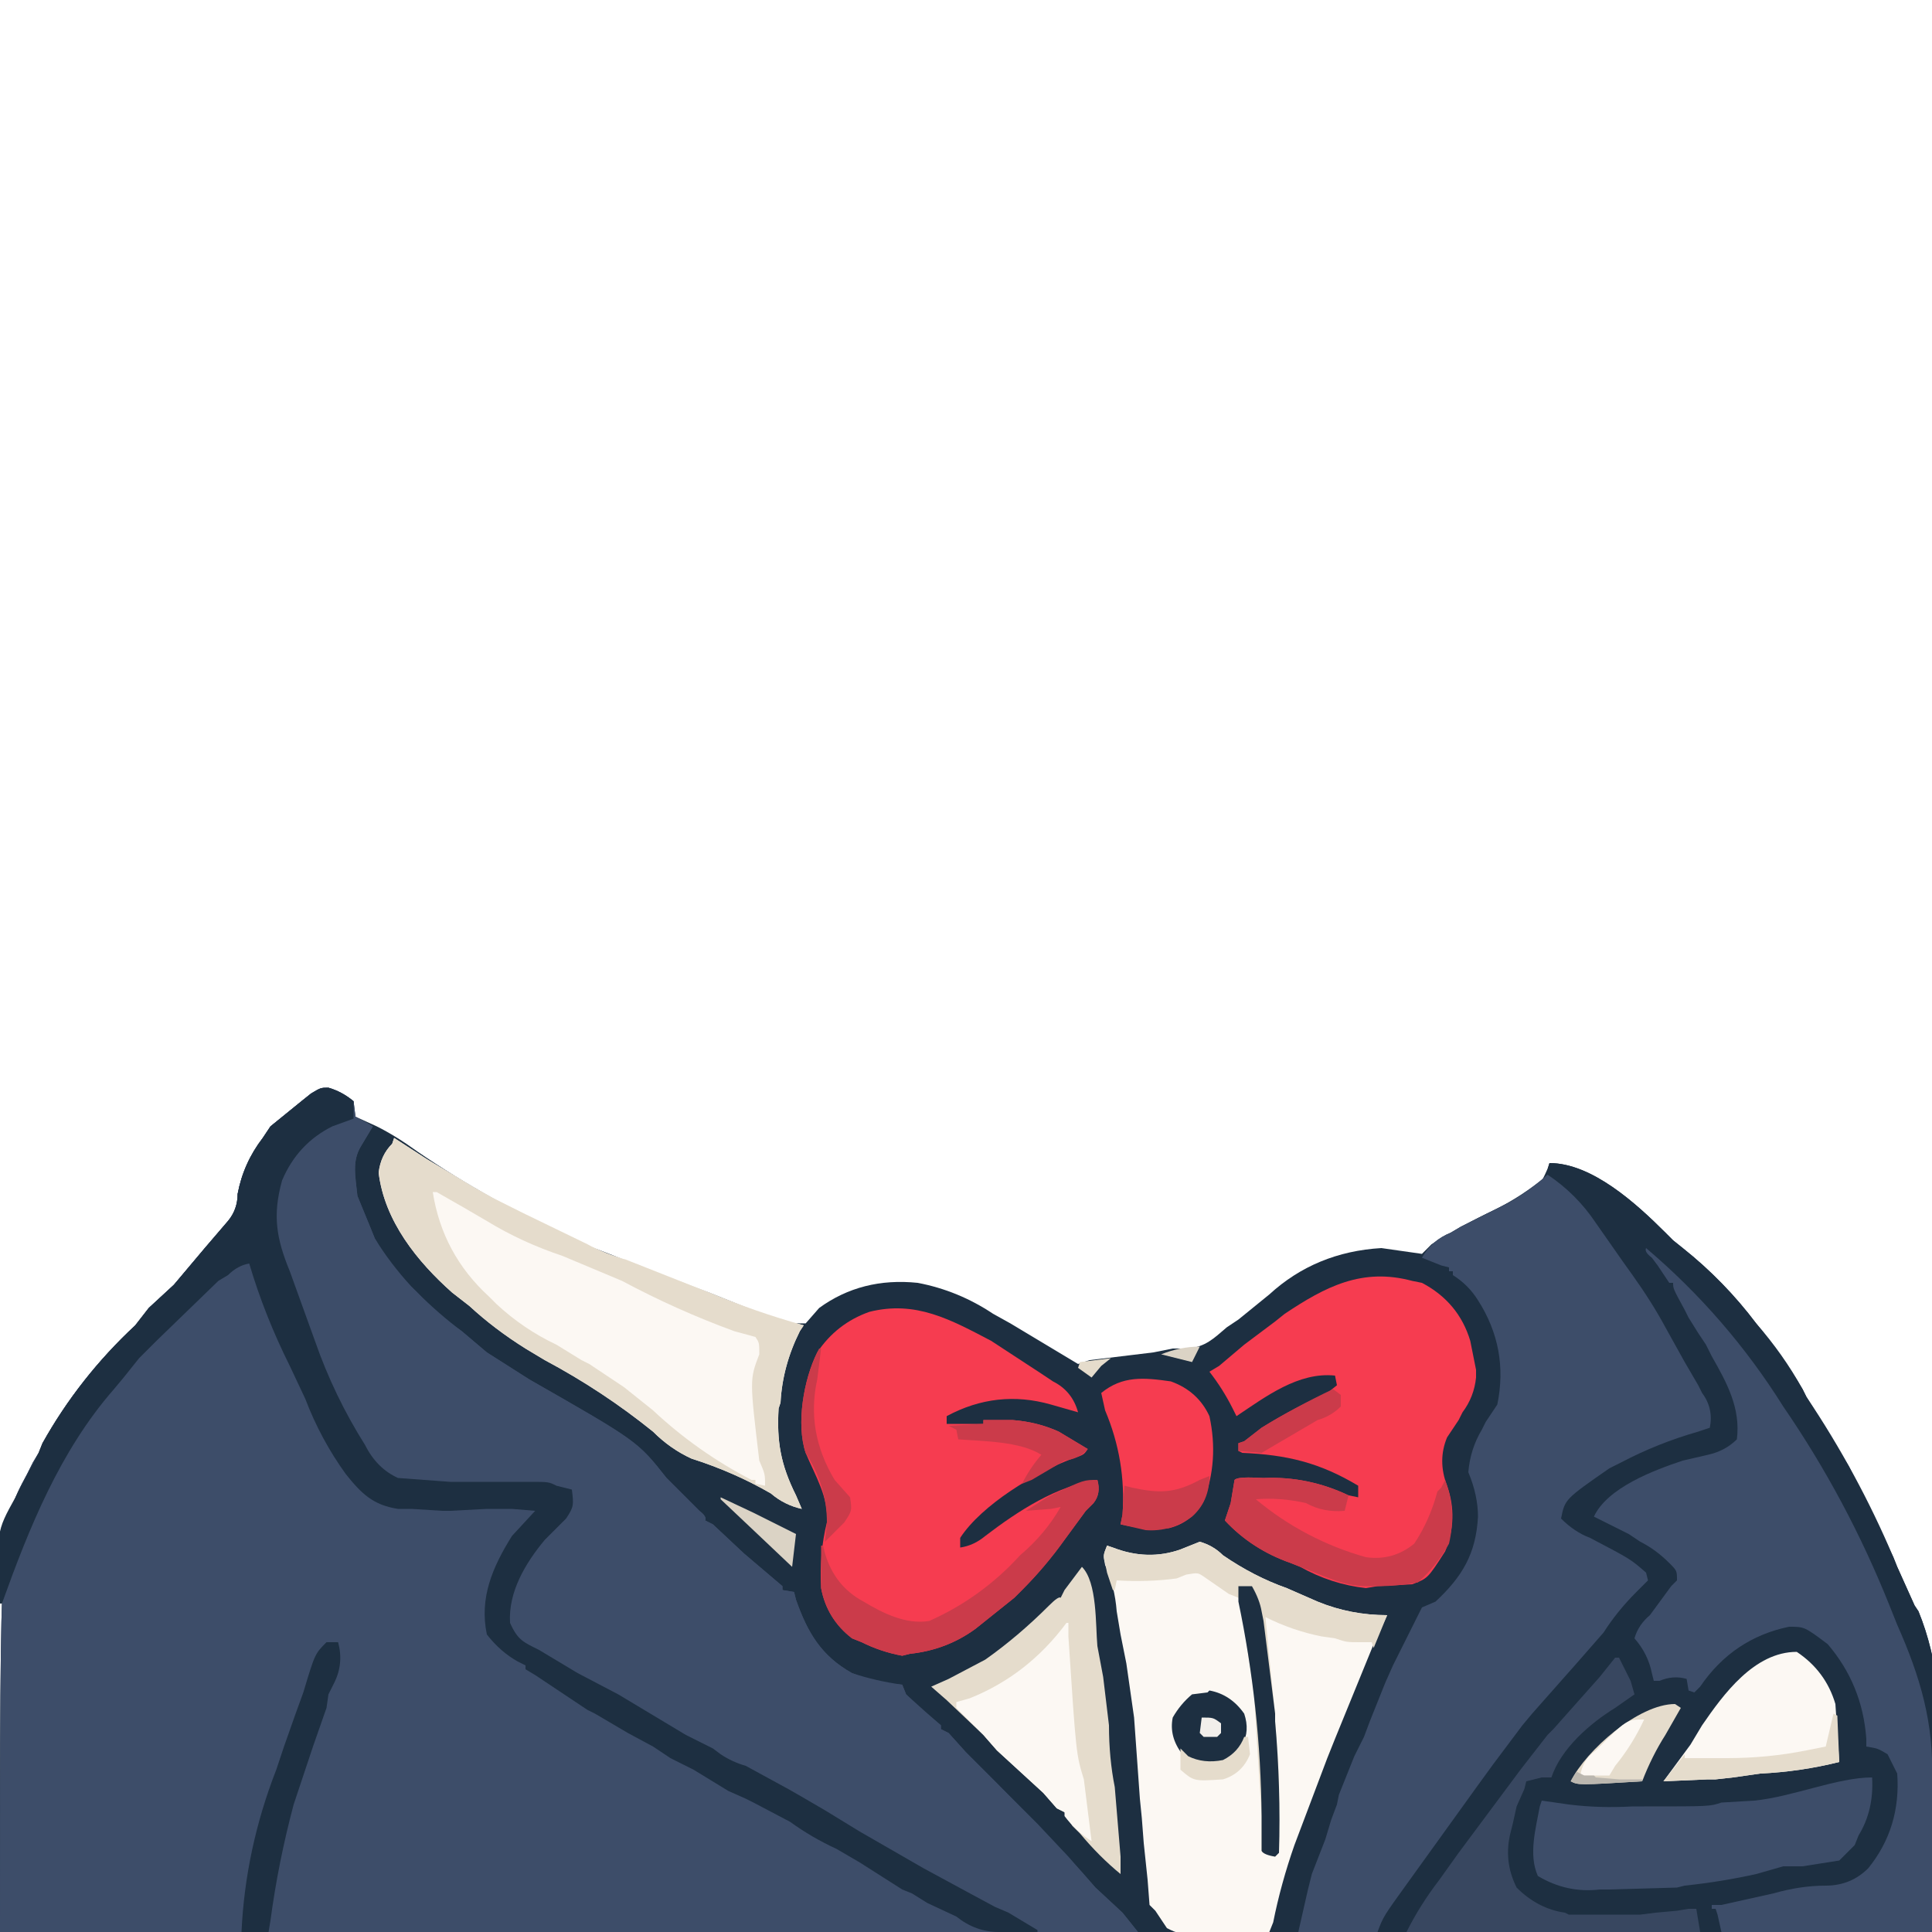
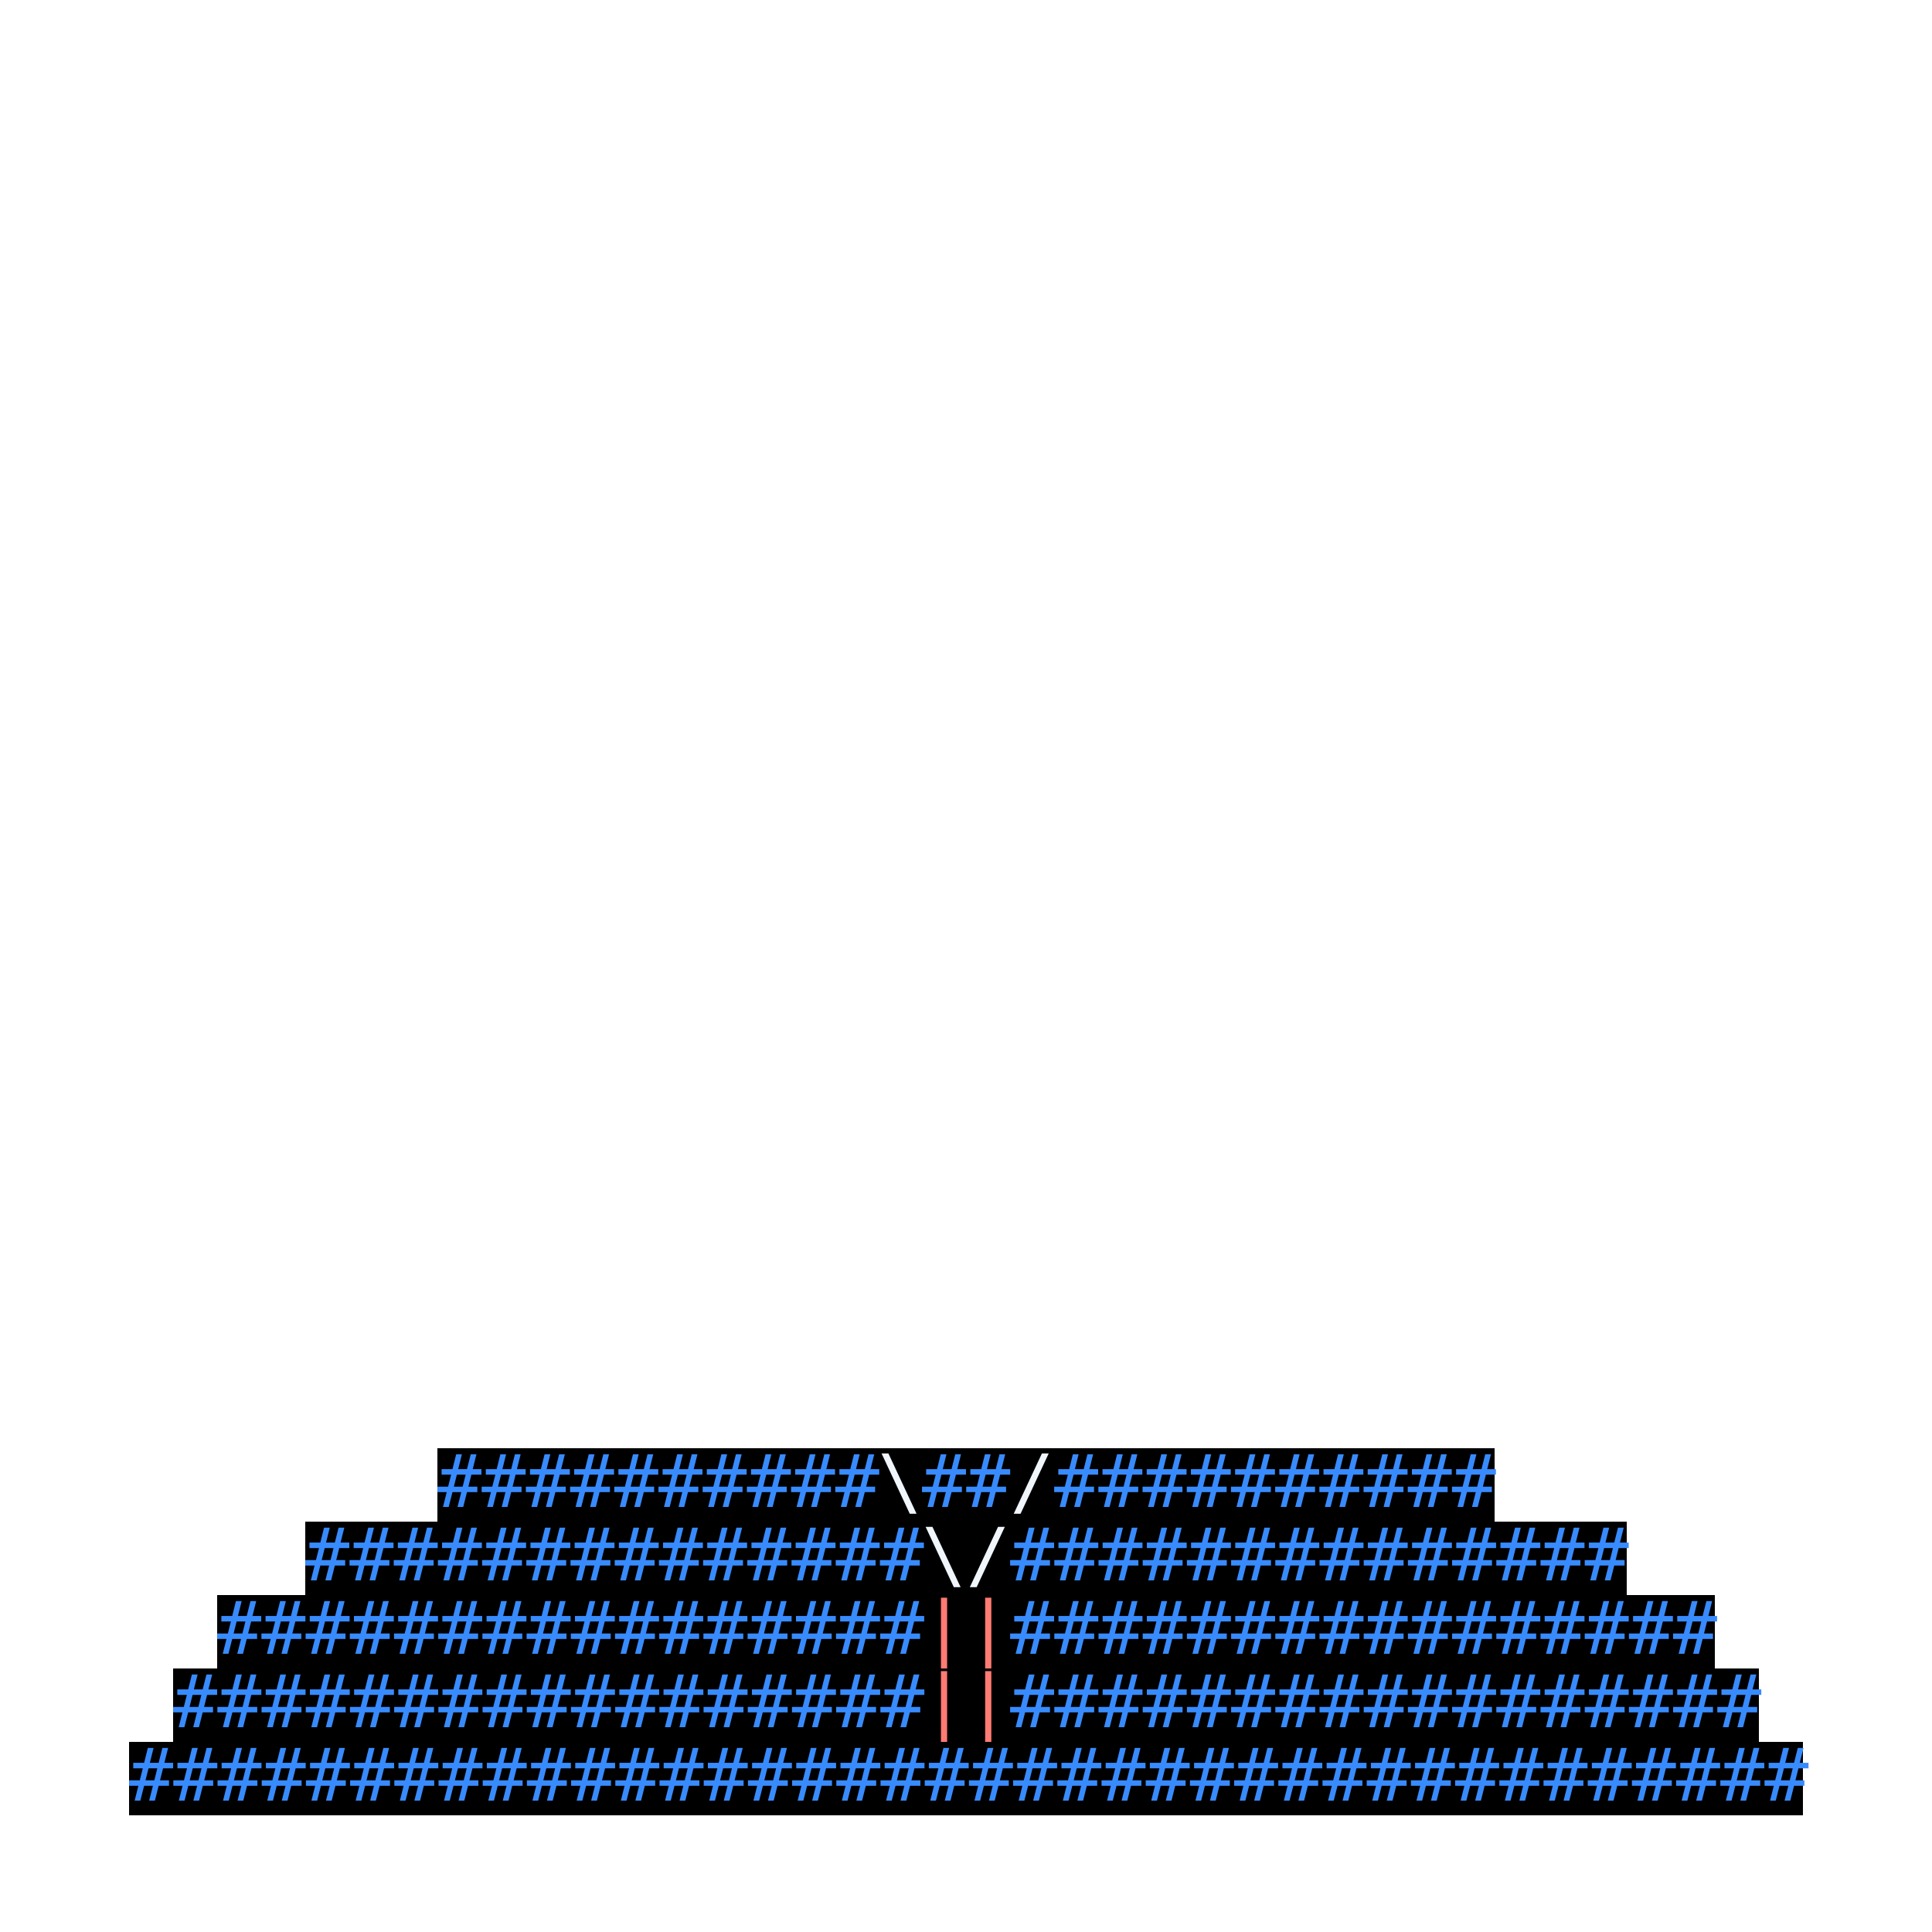
<svg xmlns="http://www.w3.org/2000/svg" viewBox="0 0 1000 1000">
-   <path fill="#1D2F41" d="M170 563q7 2 13 7l1 8 11 5q10 5 21 13 38 26 81 45l8 4 18 7 8 3 4 2 32 12c40 16 40 16 50 16l7-8q22-16 51-13 21 4 39 16l9 5 35 21 6-2 33-4 10-2h8c9-1 13-5 20-11l6-4 16-13q24-22 58-24l21 3 5-5q16-10 33-18 14-7 26-17l2-7c22 0 45 21 60 36l4 4 5 4a212 212 0 0 1 38 39q14 16 24 34l2 4a495 495 0 0 1 45 83l2 5 9 20 2 3c21 51 7 111 7 166H0c0-211 0-211 14-237l3-6 3-5 2-5q19-34 48-61l7-9 13-12 16-19 12-14q5-6 5-14 3-16 13-29l4-6 16-13 5-4c5-3 5-3 9-3" />
-   <path fill="#3D4D69" d="M170 563q7 2 13 7l1 8 9 5-6 10c-5 8-3 16-2 26l7 17 2 5a113 113 0 0 0 22 28q11 11 23 20l13 11 22 14c56 32 56 32 71 51l9 9 4 4 4 4q4 3 3 5l4 2 16 15 20 17v2l6 1 1 4c6 17 13 29 29 38q12 4 26 6l2 5 10 9 8 7v2l4 2 9 10 16 16 27 28 17 18 7 8 14 13 8 10H0c0-211 0-211 14-237l3-6 3-5 2-5q19-34 48-61l7-9 13-12 16-19 12-14q5-6 5-14 3-16 13-29l4-6 16-13 5-4c5-3 5-3 9-3" />
-   <path fill="#1D2F41" d="M802 602c22 0 45 21 60 36l4 4 5 4a219 219 0 0 1 38 39q13 16 24 34l2 4 22 36 23 47 2 5 9 20 2 3c21 52 7 111 7 166H672l5-22 2-8 7-18 3-10 3-8 1-5 6-15 2-5 5-10 3-8 8-20 4-9 12-24 3-6 7-3c14-13 21-25 22-44q0-11-5-23 1-12 7-22l2-4 6-9q6-29-10-54-5-8-13-13v-2h-2v-2l-4-1-10-4q5-9 15-13l5-3 24-12c17-9 17-9 21-18z" />
-   <path fill="#3D4D69" d="m188 580 5 3-6 10c-5 8-3 16-2 26l9 22q8 13 19 25l3 3q11 12 23 20l13 11 22 14c56 32 56 32 71 51l9 9 4 4 4 4q4 3 3 5l4 2 16 15 20 17v2l6 1 1 4c6 17 13 29 29 38q12 5 26 6l2 5 6 6 12 10v2l4 2 9 10 16 16 21 21 16 17 7 8 7 8 14 13 8 10-25 1h-7c-16 0-26-3-39-12l-10-5a509 509 0 0 1-64-36l-25-14a521 521 0 0 0-57-32l-6-3-11-6q-9-7-19-11l-38-22-5-3-6-4-6-3c-5-3-5-3-8-10-1-15 7-28 15-40l10-9c6-7 8-11 8-20l-5-1-7-2h-54q-17 1-32-6-11-15-20-32l-3-5q-7-13-12-28l-3-9-2-5-2-5-5-14-5-14q-8-21 0-42 10-20 30-28c7-2 7-2 12 0m613 28q15 10 25 25l14 20 5 7q10 14 17 27l10 18 7 12 2 4q6 8 4 18l-6 2q-21 6-40 16l-6 3c-23 16-23 16-25 26q7 7 15 10c21 11 21 11 29 18l1 4-6 6q-10 10-17 21l-14 16-23 26-5 6-15 20-8 11-36 50c-13 18-13 18-16 26h-41l5-22 2-8 7-18 3-10 3-8 1-5 6-15 2-5 5-10 3-8 8-20 4-9 12-24 3-6 7-3c14-13 21-25 22-44q0-11-5-23 1-12 7-22l2-4 6-9q6-29-10-54-5-8-13-13v-2h-2v-2l-4-1-10-4q5-9 15-13l5-3 24-12q11-6 21-15" />
-   <path fill="#3D4D69" d="M852 646a352 352 0 0 1 71 82q33 48 55 103l4 10c12 27 19 51 18 80v79H891l-2-9-1-3h-2v-2h5l27-6q14-4 27-4t22-9q17-21 15-49l-5-10c-5-3-5-3-11-4v-4q-2-28-20-49c-12-9-12-9-20-9q-29 6-46 31l-3 3-3-1-1-6q-7-2-14 1h-3l-1-4q-2-10-9-18 2-7 8-12l11-15 3-3c0-5 0-5-4-9q-7-7-15-11l-6-4-18-9c7-15 31-24 46-29l13-3q9-2 15-8c2-16-5-29-13-43l-3-6-4-6-5-8-2-4c-6-11-6-11-6-14h-2l-6-9-3-4q-4-3-3-5" />
-   <path fill="#FCF8F3" d="M621 798q7 2 12 7 16 11 33 17l16 7q17 7 36 7l-7 15-20 49-4 10-17 45q-7 20-11 40l-2 5-31 1c-16 0-16 0-22-3l-6-9-3-3-1-13-2-19-1-13-1-10-3-42-4-28-2-10-1-5-2-12q-1-13-6-24c-1-5-1-5 1-10l3 1q18 7 35 1l5-2z" />
-   <path fill="#F63C50" d="m513 694 26 17 6 4q10 5 13 16l-14-4q-28-8-54 6v4h19v-2h15q13 1 24 6l5 3 10 6c-2 3-2 3-8 5-19 7-47 24-58 41v5q7-1 13-6c17-13 37-26 58-29q2 7-2 12l-4 4-11 15q-10 14-22 26l-4 4-15 12-5 4q-15 11-34 13l-4 1q-11-2-21-7l-5-2q-13-10-16-26-1-18 3-34c1-13-6-24-11-36-5-15-1-38 6-52q10-15 27-21c24-6 42 4 63 15" />
-   <path fill="#FCF8F3" d="m204 589 17 11 25 15 9 5 16 8 33 16q9 5 20 8l43 17q24 10 49 17l-2 3q-9 18-10 37l-1 3c-1 17 1 29 9 45l3 7q-9-2-16-8-19-11-41-18-11-5-20-14-26-21-56-37l-5-3-5-3q-16-10-29-22l-9-7c-18-16-35-37-38-62q1-9 7-15z" />
-   <path fill="#F63C50" d="m731 663 5 1q19 10 25 30l3 15v4q-1 10-7 18l-2 4-6 9q-5 12 0 25 6 17-1 34c-9 14-9 14-17 17l-18 1-6 1q-18-2-34-11l-5-2q-20-7-34-22l3-9 2-12c2-2 12-1 15-1q23-1 44 9l5 1v-6c-20-12-37-16-60-17l-2-1v-4l3-1 9-7q16-10 34-18l5-4-1-5c-19-2-36 11-51 21l-2-4q-5-10-12-19l5-3 13-11 16-12 5-4c21-14 40-24 66-17" />
-   <path fill="#1D2F41" d="M170 563q7 2 13 7v9l-11 4q-18 9-26 28c-5 18-3 30 4 47l13 36a262 262 0 0 0 26 54q6 12 17 17l27 2h41c10 0 10 0 14 2l8 2c1 8 1 9-3 15l-11 11c-10 12-19 27-18 43 4 9 7 10 15 14l20 12 21 11 35 21 14 7 4 3q6 4 13 6l22 12 7 4 12 7 18 11 33 19 24 13 13 7 7 3 15 9v1h-20q-12 0-22-8l-15-7-8-5-5-2-22-14-12-7q-13-6-24-14l-19-10-4-2-9-4-18-11-12-6-9-6-13-7-17-10-4-2-21-14-6-4-5-3v-2l-4-2q-9-5-16-14c-4-19 3-35 13-51l12-13-12-1h-13l-19 1h-4l-16-1h-7c-13-2-19-8-27-18q-13-18-21-39l-8-17q-13-26-21-53-6 1-11 6l-5 3-32 31-9 9-8 10-5 6c-28 32-44 72-58 111H0c-2-37-2-37 8-55l3-6 9-17 2-5q19-34 48-61l7-9 13-12 16-19 12-14q5-6 5-14 3-16 13-29l4-6 16-13 5-4c5-3 5-3 9-3" />
-   <path fill="#3D4D69" d="M969 920q1 17-7 30l-2 5-8 8-19 3h-10l-14 4q-18 4-37 6l-4 1-35 1h-5q-17 2-32-7c-5-11-1-25 1-36l1-3 14 2q16 2 33 1h6c34 0 34 0 40-2l17-1c20-2 43-12 61-12" />
-   <path fill="#E5DCCC" d="m204 589 17 11 25 15 9 5 16 8 33 16q9 5 20 8l43 17q24 10 49 17l-2 3q-9 18-10 37l-1 3c-1 17 1 29 9 45l3 7q-9-2-16-8-19-11-41-18-11-5-20-14-26-21-56-37l-5-3-5-3q-16-10-29-22l-9-7c-18-16-35-37-38-62q1-9 7-15zm20 28q5 32 29 54l4 4q14 13 31 21l13 8 4 2 12 8 6 4 15 12a227 227 0 0 0 51 36h2v2l5 1c0-6 0-6-3-13-5-42-5-42 0-55 0-6 0-6-2-9l-11-3q-30-11-58-26l-31-13q-21-7-39-18l-12-7-14-8zm336 194c8 8 7 30 8 41l3 16 3 25q0 17 3 32l3 36v9q-11-9-21-21l-4-4-4-7-4-2-7-8-24-22-7-8-19-18-8-7 9-4 19-10q17-12 33-28 5-5 6-4l2-4z" />
-   <path fill="#384760" d="M836 858h2l4 8 2 4 2 7-10 7c-13 8-28 21-33 36h-5l-8 2-1 4-4 9-2 9-1 4q-4 15 3 29 11 11 25 13l2 1h37l8-1 11-1 6-1h4l2 12H728q7-14 17-27l10-14 32-43 14-18 3-3 24-27z" />
-   <path fill="#FCF8F3" d="M930 855q15 10 20 27l2 30q-20 5-41 6l-14 2-9 1h-4l-23 1 14-19 6-10c11-16 27-38 49-38" />
-   <path fill="#E5DCCC" d="M621 798q7 2 12 7 16 11 33 17l16 7q17 7 36 7l-7 17-1-3h-6c-7 0-7 0-13-2l-7-1q-15-3-29-10l2 21 3 29v4q3 34 2 68l-2 2q-6-1-7-3v-18l-4-64-6-40-1-5-1-4-5-2-13-9c-3-2-3-2-9-1l-5 2q-15 2-31 1l-1 5h-1l-3-9-1-5c-1-4-1-4 1-9l3 1q18 7 35 1l5-2z" />
-   <path fill="#F63C50" d="M606 715q14 5 20 18 5 23-3 44-6 11-18 14-12 1-25-2l1-5q2-28-9-54l-2-9c11-9 22-8 36-6" />
-   <path fill="#FCF8F3" d="M552 840h1v7c4 61 4 61 8 74l4 32q-8-5-14-13v-2l-4-2-7-8-24-22-7-8-14-14v-3l7-2q30-12 50-39" />
-   <path fill="#CB3B4A" d="M654 765q23-1 44 9l-2 8q-11 1-20-4-13-3-26-2a153 153 0 0 0 57 30q14 2 25-7 8-12 12-27l2-2 2-4q6 16 2 33-6 11-16 20-10 2-21 2h-6c-12 0-23-6-34-10l-5-2q-20-7-34-22l3-9 2-12c2-2 12-1 15-1m-86 1q2 7-2 12l-4 4-11 15q-10 14-22 26l-4 4-15 12-5 4q-15 11-34 13l-4 1q-11-2-21-7l-5-2q-13-10-16-26v-22h1l1 4q5 17 20 25c10 6 22 12 34 10a140 140 0 0 0 47-34q13-11 21-25l-5 1-13 1 11-7 4-2c15-7 15-7 22-7" />
-   <path fill="#1D2F41" d="M169 850h6q3 11-2 21l-3 6-1 7-7 20-10 30q-8 30-12 60l-1 6h-14q2-43 18-84l4-12 6-17 4-11c6-20 6-20 12-26m479-29q4 7 5 13l1 5 6 48v4q3 34 2 68l-2 2q-6-1-7-3v-18a567 567 0 0 0-12-111v-8zm-22 54q11 2 18 12 3 9-1 16-4 6-10 9c-15 1-15 1-21-4q-7-9-5-19 4-7 10-12l8-1z" />
-   <path fill="#E5DCCC" d="m867 882 3 2-8 14q-7 11-12 24c-33 2-33 2-37 0 8-16 35-40 54-40m82 5 2 1 1 24q-20 5-41 6l-14 2-9 1h-4l-23 1 11-14v2h22q21 0 41-4l10-2z" />
-   <path fill="#CB3B4A" d="M509 735h15q13 1 24 6l5 3 10 6q-4 5-12 6l-17 10-5 2q4-8 10-15c-11-7-30-7-43-8l-1-5-4-2 18-1zm117 29q0 13-9 21-11 8-24 7l-13-3 1-5 1-15 4 1c14 3 22 3 35-4zm-202-66h1l-2 16q-6 27 9 52l8 9c1 7 1 7-3 13l-10 10 1-10q0-19-11-36c-5-15-1-38 6-52zm266 21 4 3v6q-5 5-12 7l-29 17-12-1v-4l3-1 9-7q18-11 37-20" />
-   <path fill="#FCF8F3" d="M851 890q-6 13-15 24l-3 5h-15q1-8 8-13c16-16 16-16 25-16" />
-   <path fill="#E5DCCC" d="M644 899h2l1 9q-4 10-14 13c-15 1-15 1-22-5v-11l4 4q8 4 18 2 8-4 11-12" />
-   <path fill="#DBD3C5" d="m373 775 17 8 20 10 2 1-2 17-19-18-18-17z" />
-   <path fill="#F2EFEB" d="M622 889c6 0 6 0 10 3v5l-2 2h-7l-2-2z" />
-   <path fill="#DBD3C5" d="m621 697-4 8-16-4q10-4 20-4" />
-   <path fill="#BBB7AF" d="m816 917 4 2h5l1 1 12 1h12v1c-33 2-33 2-37 0z" />
-   <path fill="#E5DCCC" d="m575 703-5 4-5 6-7-5 1-3z" />
+   <rect x="226.4" y="749.6" width="228.0" height="38" class="s" />
+   <rect x="454.4" y="749.6" width="22.8" height="38" class="s" />
+   <rect x="477.2" y="749.6" width="45.6" height="38" class="s" />
+   <rect x="522.8" y="749.6" width="22.8" height="38" class="s" />
+   <rect x="545.6" y="749.6" width="228.0" height="38" class="s" />
+   <text y="780.0" font-family="monospace" font-size="38" xml:space="preserve">
+     <tspan x="226.4" fill="#388bfd">##########</tspan>
+     <tspan x="454.4" fill="#f0f6fc">\</tspan>
+     <tspan x="477.2" fill="#388bfd">##</tspan>
+     <tspan x="522.8" fill="#f0f6fc">/</tspan>
+     <tspan x="545.6" fill="#388bfd">##########</tspan>
+   </text>
+   <rect x="158.0" y="787.6" width="319.2" height="38" class="s" />
+   <rect x="477.2" y="787.6" width="45.6" height="38" class="s" />
+   <rect x="522.8" y="787.6" width="319.2" height="38" class="s" />
+   <text y="818.0" font-family="monospace" font-size="38" xml:space="preserve">
+     <tspan x="158.0" fill="#388bfd">##############</tspan>
+     <tspan x="477.2" fill="#f0f6fc">\/</tspan>
+     <tspan x="522.8" fill="#388bfd">##############</tspan>
+   </text>
+   <rect x="112.4" y="825.6" width="364.8" height="38" class="s" />
+   <rect x="477.2" y="825.6" width="45.6" height="38" class="s" />
+   <rect x="522.8" y="825.6" width="364.8" height="38" class="s" />
+   <text y="856.0" font-family="monospace" font-size="38" xml:space="preserve">
+     <tspan x="112.4" fill="#388bfd">################</tspan>
+     <tspan x="477.2" fill="#ff7b72">||</tspan>
+     <tspan x="522.8" fill="#388bfd">################</tspan>
+   </text>
+   <rect x="89.6" y="863.6" width="387.6" height="38" class="s" />
+   <rect x="477.2" y="863.6" width="45.6" height="38" class="s" />
+   <rect x="522.8" y="863.6" width="387.6" height="38" class="s" />
+   <text y="894.0" font-family="monospace" font-size="38" xml:space="preserve">
+     <tspan x="89.6" fill="#388bfd">#################</tspan>
+     <tspan x="477.2" fill="#ff7b72">||</tspan>
+     <tspan x="522.8" fill="#388bfd">#################</tspan>
+   </text>
+   <rect x="66.8" y="901.6" width="866.4" height="38" class="s" />
+   <text y="932.0" font-family="monospace" font-size="38" xml:space="preserve">
+     <tspan x="66.8" fill="#388bfd">######################################</tspan>
+   </text>
</svg>
